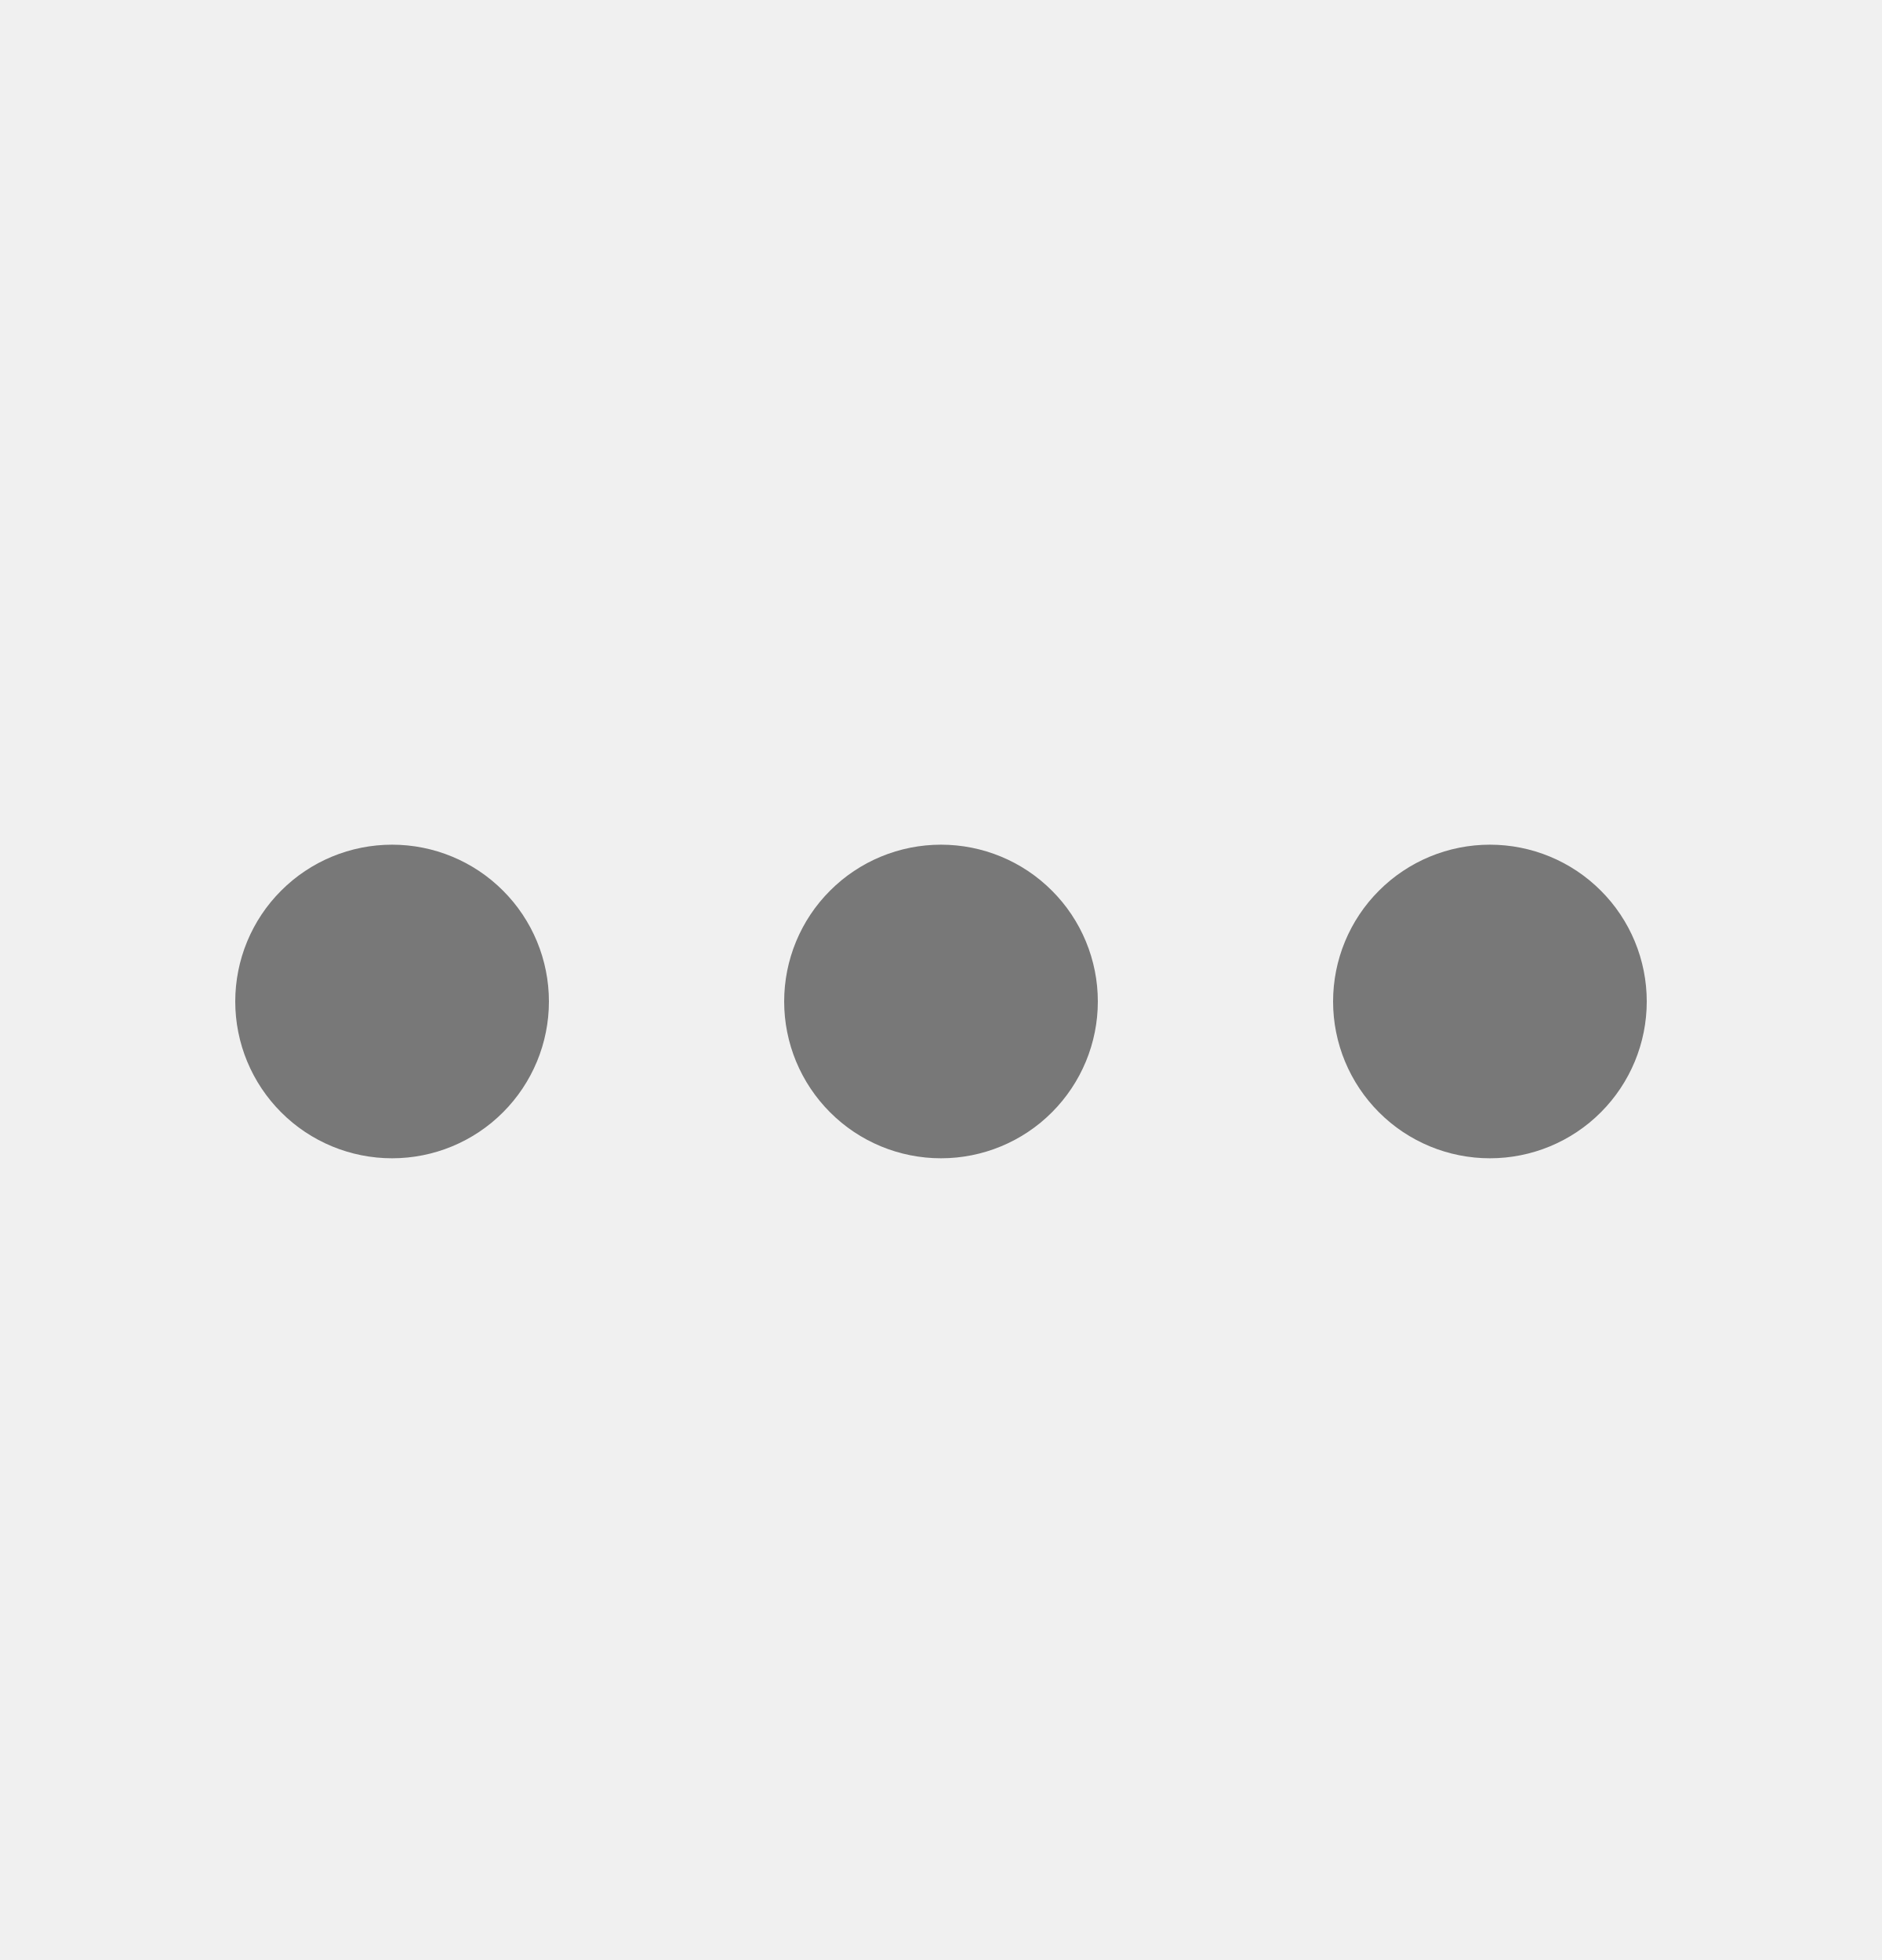
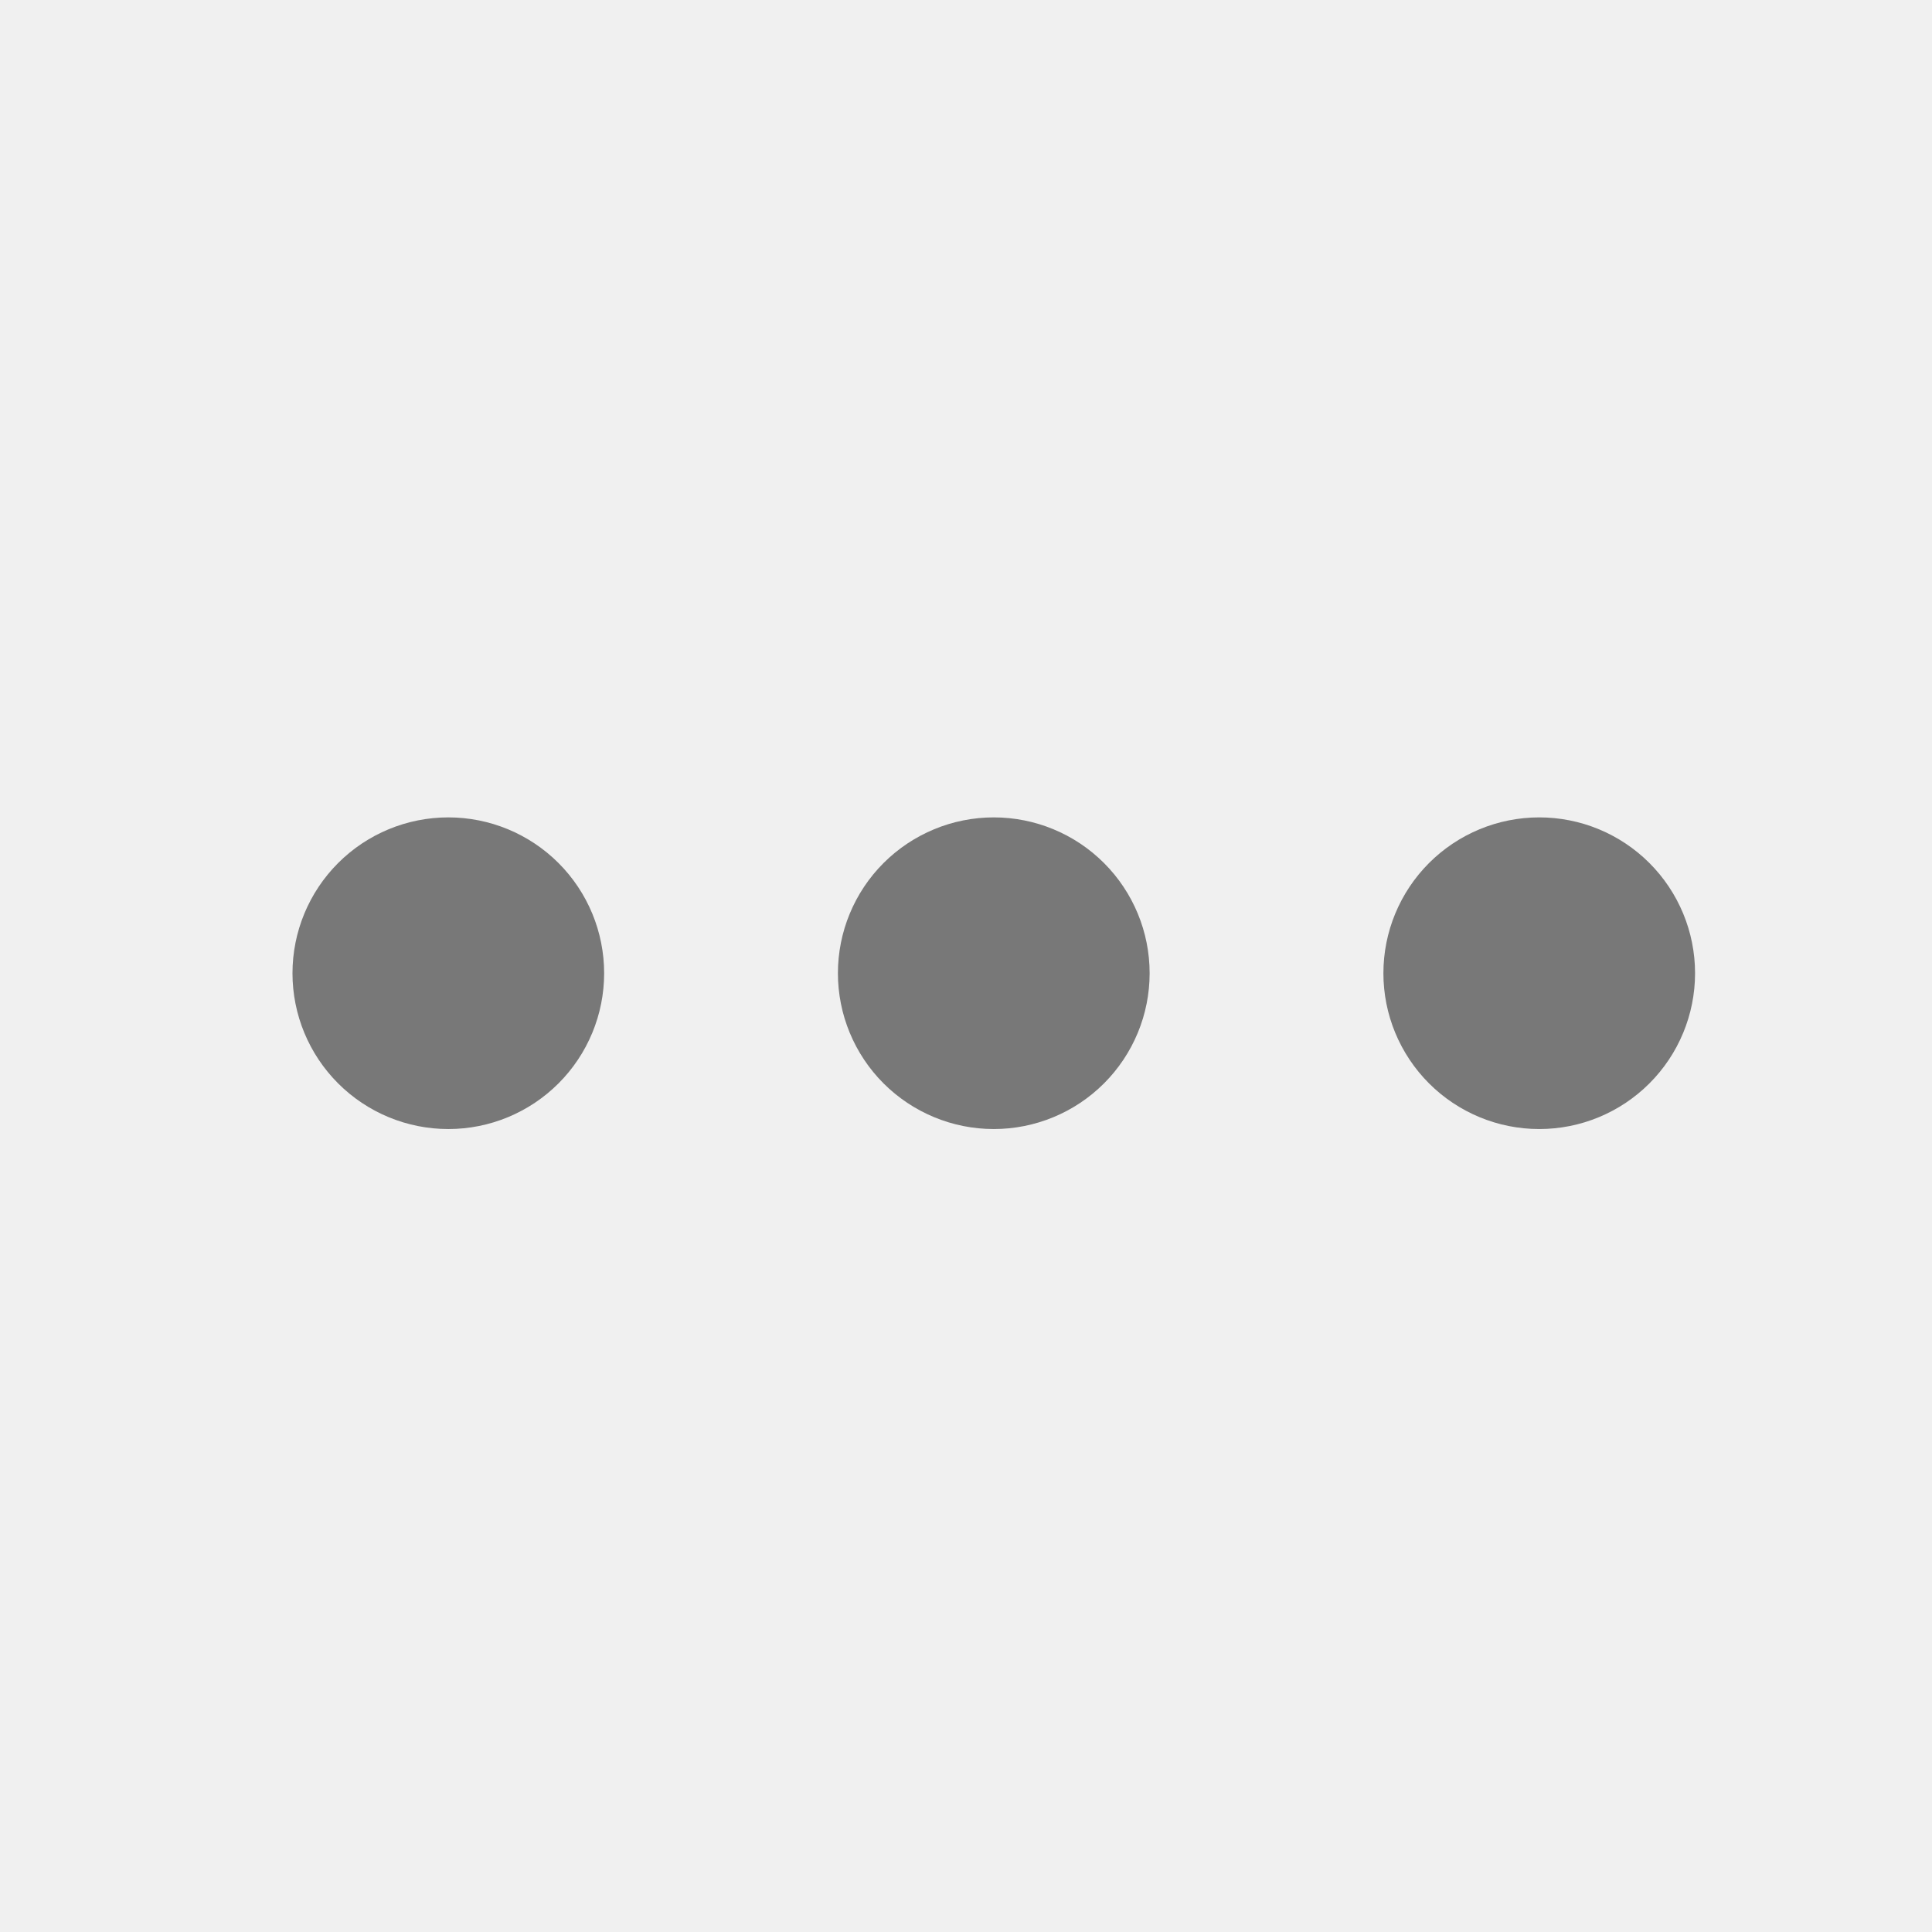
- <svg xmlns="http://www.w3.org/2000/svg" width="24" height="25" viewBox="0 0 24 25" fill="none">
-   <g clip-path="url(#clip0_3602_3331)">
-     <path d="M4 12.774C4 13.039 4.105 13.293 4.293 13.481C4.48 13.669 4.735 13.774 5 13.774C5.265 13.774 5.52 13.669 5.707 13.481C5.895 13.293 6 13.039 6 12.774C6 12.509 5.895 12.254 5.707 12.067C5.52 11.879 5.265 11.774 5 11.774C4.735 11.774 4.48 11.879 4.293 12.067C4.105 12.254 4 12.509 4 12.774Z" stroke="black" stroke-opacity="0.5" stroke-width="2" stroke-linecap="round" stroke-linejoin="round" />
-     <path d="M11 12.774C11 13.039 11.105 13.293 11.293 13.481C11.48 13.669 11.735 13.774 12 13.774C12.265 13.774 12.52 13.669 12.707 13.481C12.895 13.293 13 13.039 13 12.774C13 12.509 12.895 12.254 12.707 12.067C12.52 11.879 12.265 11.774 12 11.774C11.735 11.774 11.48 11.879 11.293 12.067C11.105 12.254 11 12.509 11 12.774Z" stroke="black" stroke-opacity="0.5" stroke-width="2" stroke-linecap="round" stroke-linejoin="round" />
-     <path d="M18 12.774C18 13.039 18.105 13.293 18.293 13.481C18.48 13.669 18.735 13.774 19 13.774C19.265 13.774 19.52 13.669 19.707 13.481C19.895 13.293 20 13.039 20 12.774C20 12.509 19.895 12.254 19.707 12.067C19.52 11.879 19.265 11.774 19 11.774C18.735 11.774 18.48 11.879 18.293 12.067C18.105 12.254 18 12.509 18 12.774Z" stroke="black" stroke-opacity="0.5" stroke-width="2" stroke-linecap="round" stroke-linejoin="round" />
+ <svg xmlns="http://www.w3.org/2000/svg" width="32" height="32" viewBox="0 0 32 32" fill="none">
+   <g clip-path="url(#clip0_3674_28720)">
+     <path d="M6.135 16.12C6.135 16.462 6.271 16.79 6.513 17.032C6.755 17.274 7.083 17.41 7.426 17.41C7.768 17.41 8.096 17.274 8.338 17.032C8.58 16.79 8.716 16.462 8.716 16.12C8.716 15.777 8.58 15.449 8.338 15.207C8.096 14.965 7.768 14.829 7.426 14.829C7.083 14.829 6.755 14.965 6.513 15.207C6.271 15.449 6.135 15.777 6.135 16.12Z" stroke="black" stroke-opacity="0.5" stroke-width="2.581" stroke-linecap="round" stroke-linejoin="round" />
+     <path d="M15.169 16.12C15.169 16.462 15.305 16.79 15.547 17.032C15.79 17.274 16.118 17.41 16.46 17.41C16.802 17.41 17.131 17.274 17.373 17.032C17.615 16.79 17.751 16.462 17.751 16.12C17.751 15.777 17.615 15.449 17.373 15.207C17.131 14.965 16.802 14.829 16.46 14.829C16.118 14.829 15.79 14.965 15.547 15.207C15.305 15.449 15.169 15.777 15.169 16.12Z" stroke="black" stroke-opacity="0.5" stroke-width="2.581" stroke-linecap="round" stroke-linejoin="round" />
+     <path d="M24.204 16.12C24.204 16.462 24.34 16.79 24.582 17.032C24.824 17.274 25.152 17.41 25.495 17.41C25.837 17.41 26.165 17.274 26.407 17.032C26.649 16.79 26.785 16.462 26.785 16.12C26.785 15.777 26.649 15.449 26.407 15.207C26.165 14.965 25.837 14.829 25.495 14.829C25.152 14.829 24.824 14.965 24.582 15.207C24.34 15.449 24.204 15.777 24.204 16.12Z" stroke="black" stroke-opacity="0.5" stroke-width="2.581" stroke-linecap="round" stroke-linejoin="round" />
  </g>
  <defs>
-     <clipPath id="clip0_3602_3331">
-       <rect width="24" height="24" fill="white" transform="translate(0 0.773926)" />
+     <clipPath id="clip0_3674_28720">
+       <rect width="30.976" height="30.976" fill="white" transform="translate(0.97229 0.631714)" />
    </clipPath>
  </defs>
</svg>
